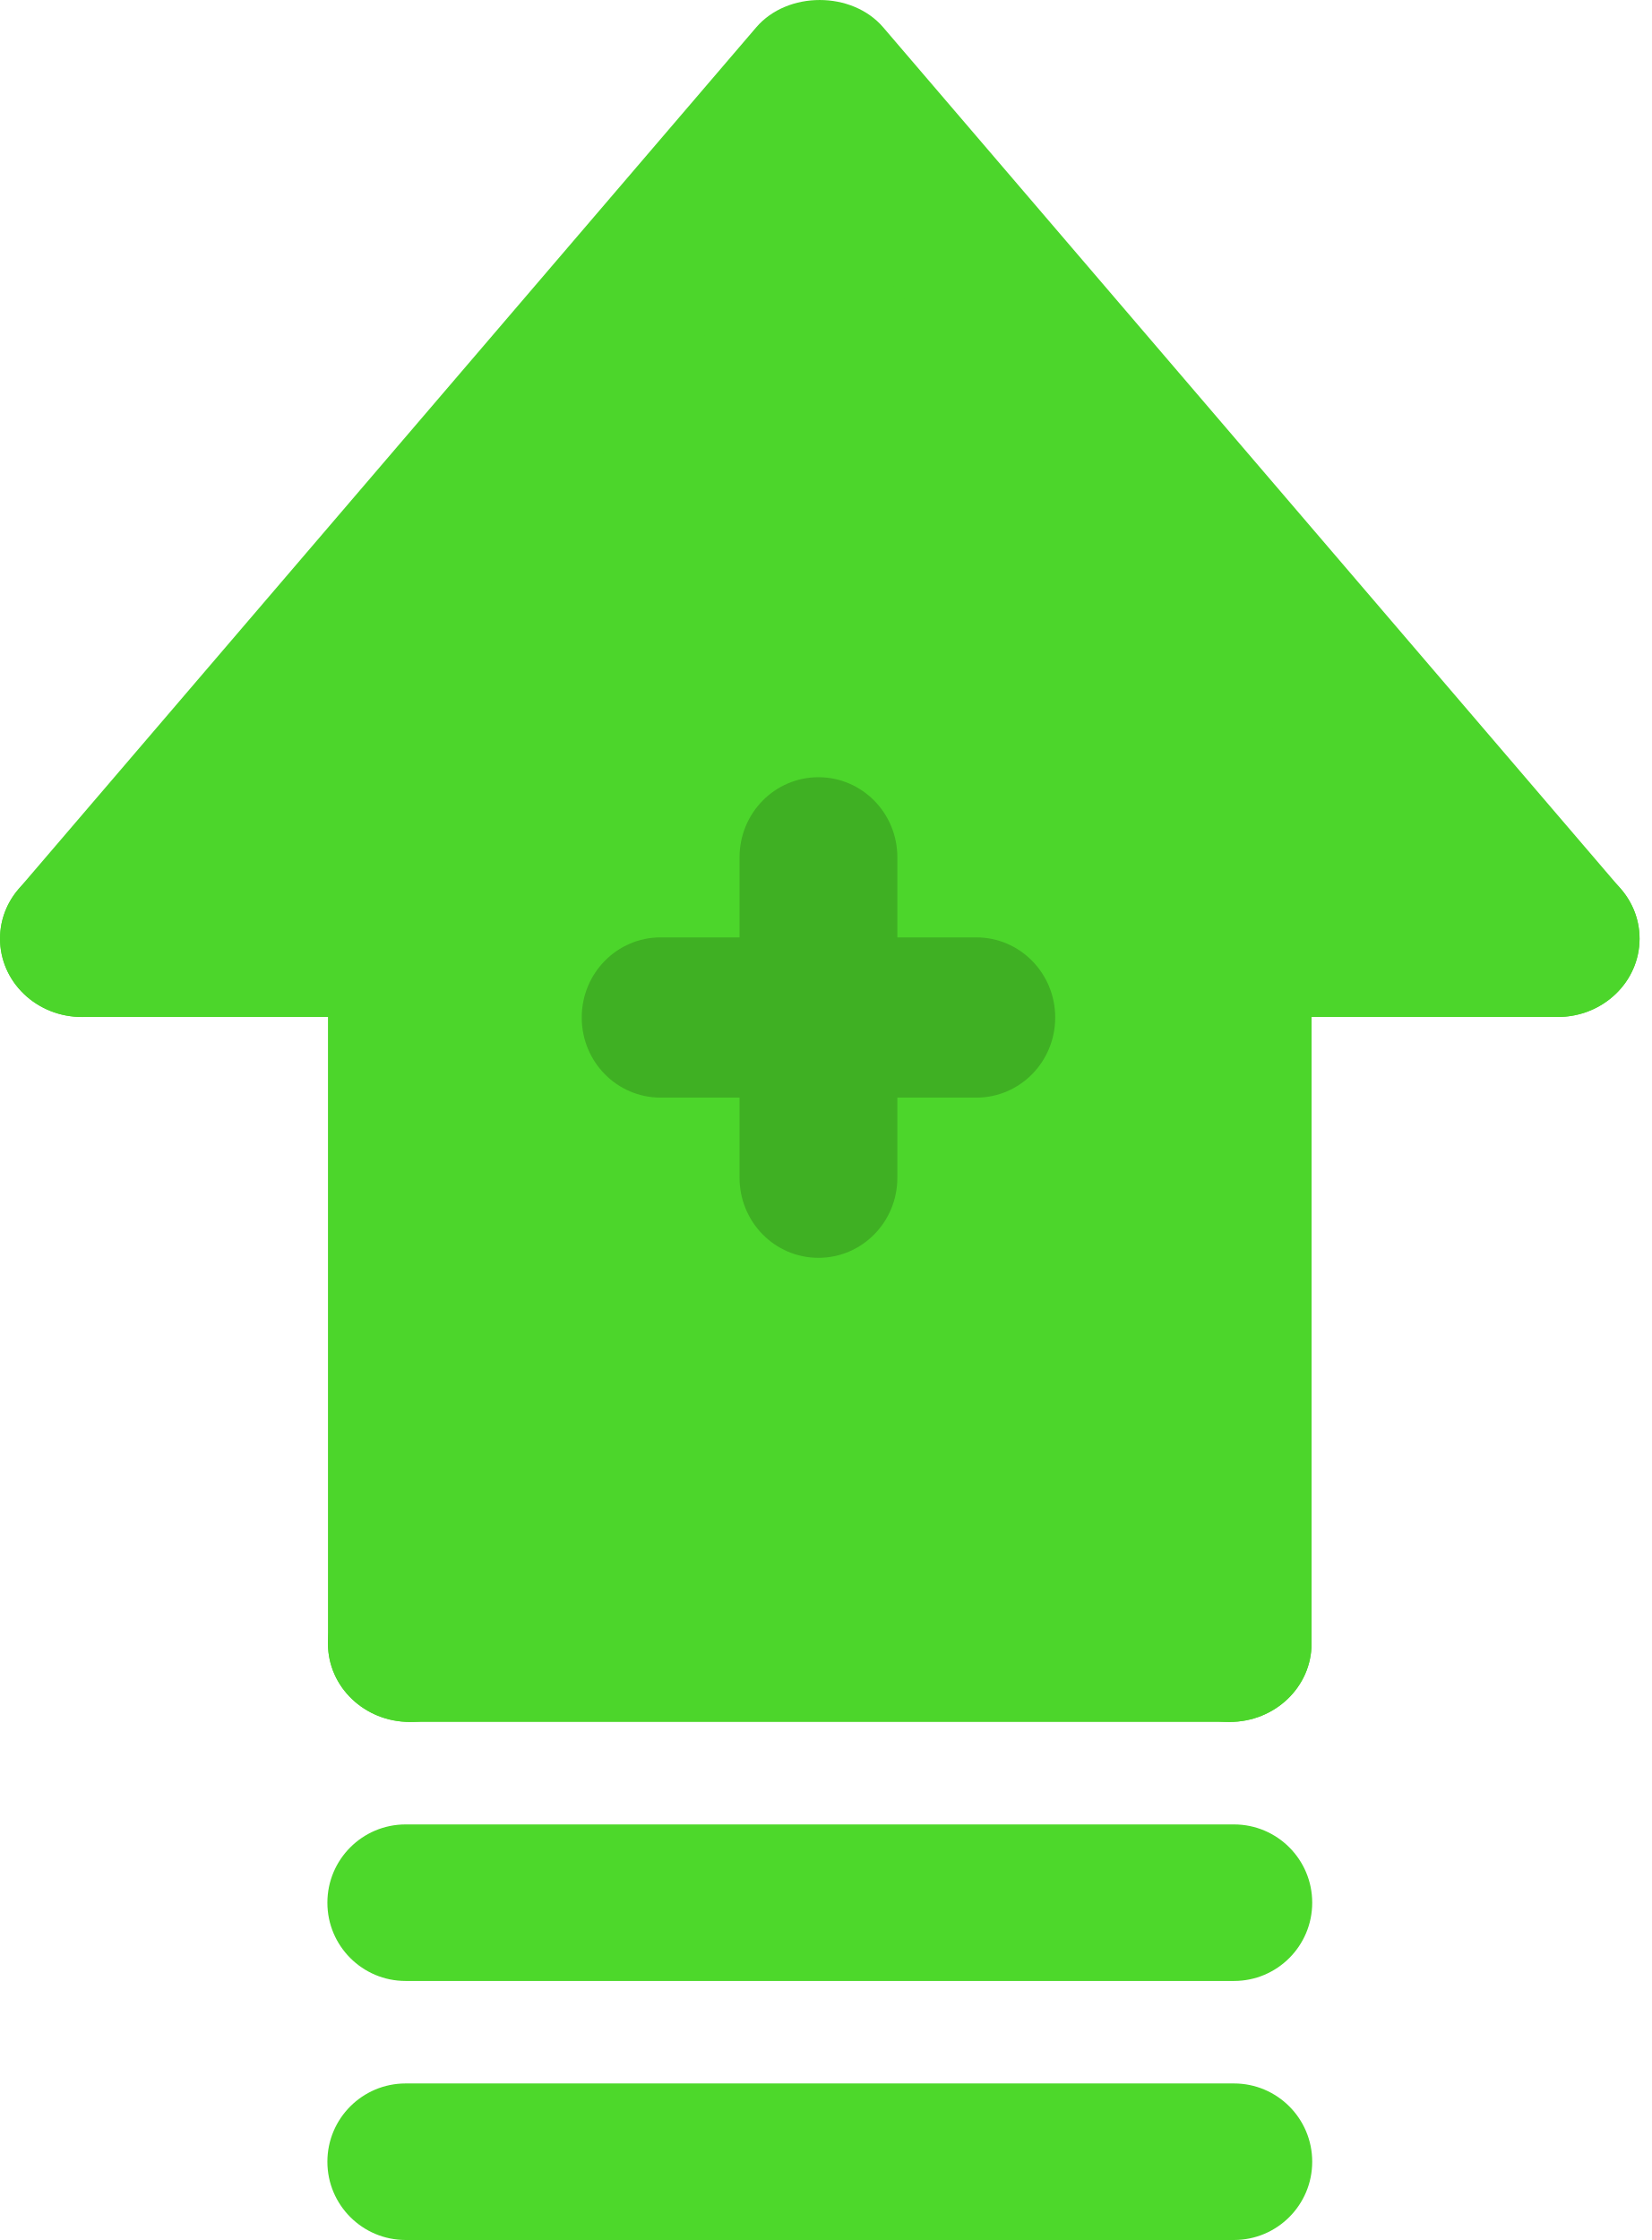
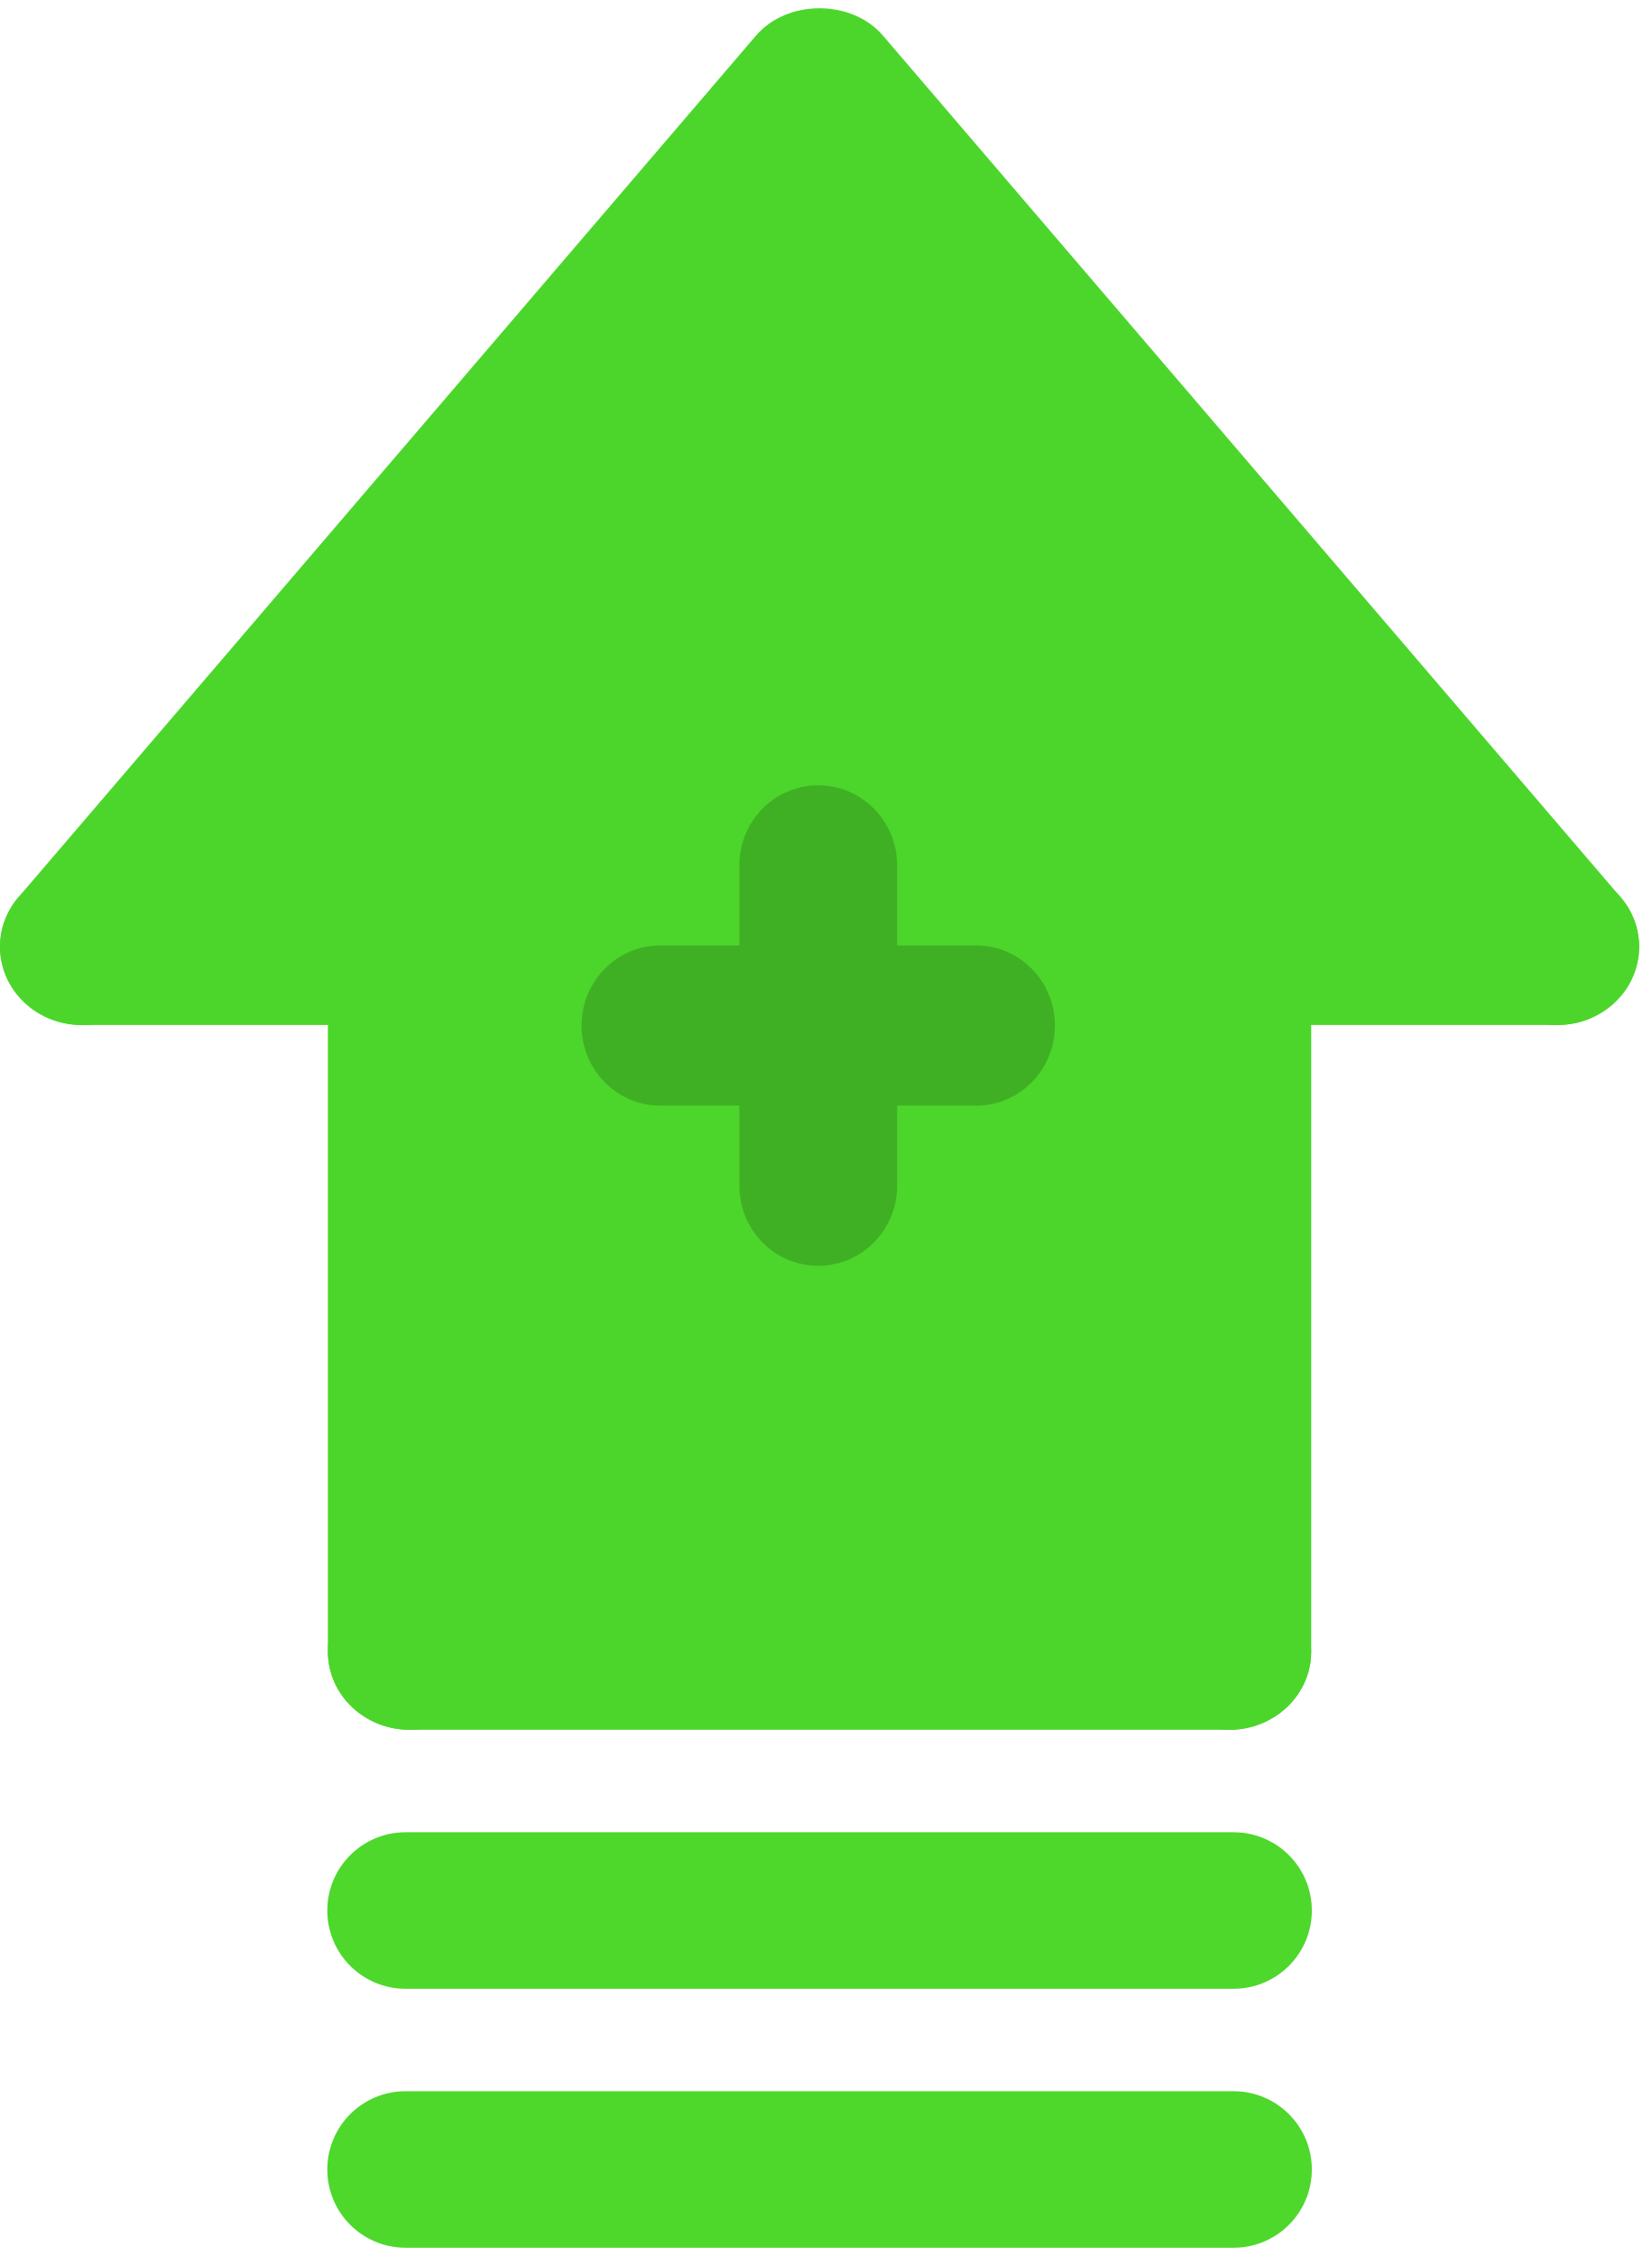
- <svg xmlns="http://www.w3.org/2000/svg" width="59" height="80" viewBox="0 0 59 80" fill="none">
+ <svg xmlns="http://www.w3.org/2000/svg" width="32" height="43.71" viewBox="0 0 59 80" fill="none">
  <path d="M43.327 33.532V58.457H15.14V33.532H3.865L29.234 3.041L54.602 33.532H43.327Z" fill="#4CD62B" />
  <path d="M55.639 36.321C54.79 36.321 53.95 35.971 53.37 35.294L29.281 7.161L5.195 35.294C4.167 36.495 2.329 36.665 1.076 35.692C-0.177 34.71 -0.362 32.95 0.66 31.756L27.012 0.976C28.128 -0.325 30.432 -0.325 31.547 0.976L57.902 31.756C58.927 32.95 58.74 34.712 57.487 35.692C56.945 36.114 56.292 36.321 55.639 36.321Z" fill="#4CD62B" />
  <path d="M14.642 61.498C13.023 61.498 11.715 60.248 11.715 58.701V33.524C11.715 31.977 13.023 30.727 14.642 30.727C16.261 30.727 17.57 31.977 17.57 33.524V58.701C17.57 60.248 16.261 61.498 14.642 61.498Z" fill="#4CD62B" />
  <path d="M43.919 61.498H14.642C13.023 61.498 11.715 60.248 11.715 58.7C11.715 57.154 13.023 55.903 14.642 55.903H43.919C45.538 55.903 46.847 57.154 46.847 58.7C46.847 60.248 45.538 61.498 43.919 61.498Z" fill="#4CD62B" />
  <path d="M43.92 61.498C42.301 61.498 40.992 60.248 40.992 58.701V33.524C40.992 31.977 42.301 30.727 43.92 30.727C45.539 30.727 46.848 31.977 46.848 33.524V58.701C46.848 60.248 45.539 61.498 43.92 61.498Z" fill="#4CD62B" />
  <path d="M14.643 36.321H2.929C1.31 36.321 0.002 35.071 0.002 33.524C0.002 31.977 1.31 30.727 2.929 30.727H14.643C16.262 30.727 17.571 31.977 17.571 33.524C17.571 35.071 16.262 36.321 14.643 36.321Z" fill="#4CD62B" />
  <path d="M55.636 36.321H43.92C42.301 36.321 40.992 35.071 40.992 33.524C40.992 31.977 42.301 30.727 43.92 30.727H55.636C57.255 30.727 58.564 31.977 58.564 33.524C58.564 35.071 57.255 36.321 55.636 36.321Z" fill="#4CD62B" />
  <path d="M34.872 39.201H23.597C22.038 39.201 20.779 37.922 20.779 36.34C20.779 34.757 22.038 33.478 23.597 33.478H34.872C36.431 33.478 37.691 34.757 37.691 36.34C37.691 37.922 36.431 39.201 34.872 39.201Z" fill="#3FB023" />
  <path d="M29.234 44.922C27.675 44.922 26.416 43.643 26.416 42.06V30.619C26.416 29.037 27.675 27.758 29.234 27.758C30.793 27.758 32.053 29.037 32.053 30.619V42.06C32.053 43.643 30.793 44.922 29.234 44.922Z" fill="#3FB023" />
  <rect x="11.694" y="65.158" width="35.177" height="5.591" rx="2.795" fill="#4DD82B" />
  <rect x="11.694" y="74.409" width="35.177" height="5.591" rx="2.795" fill="#4DD82B" />
</svg>
